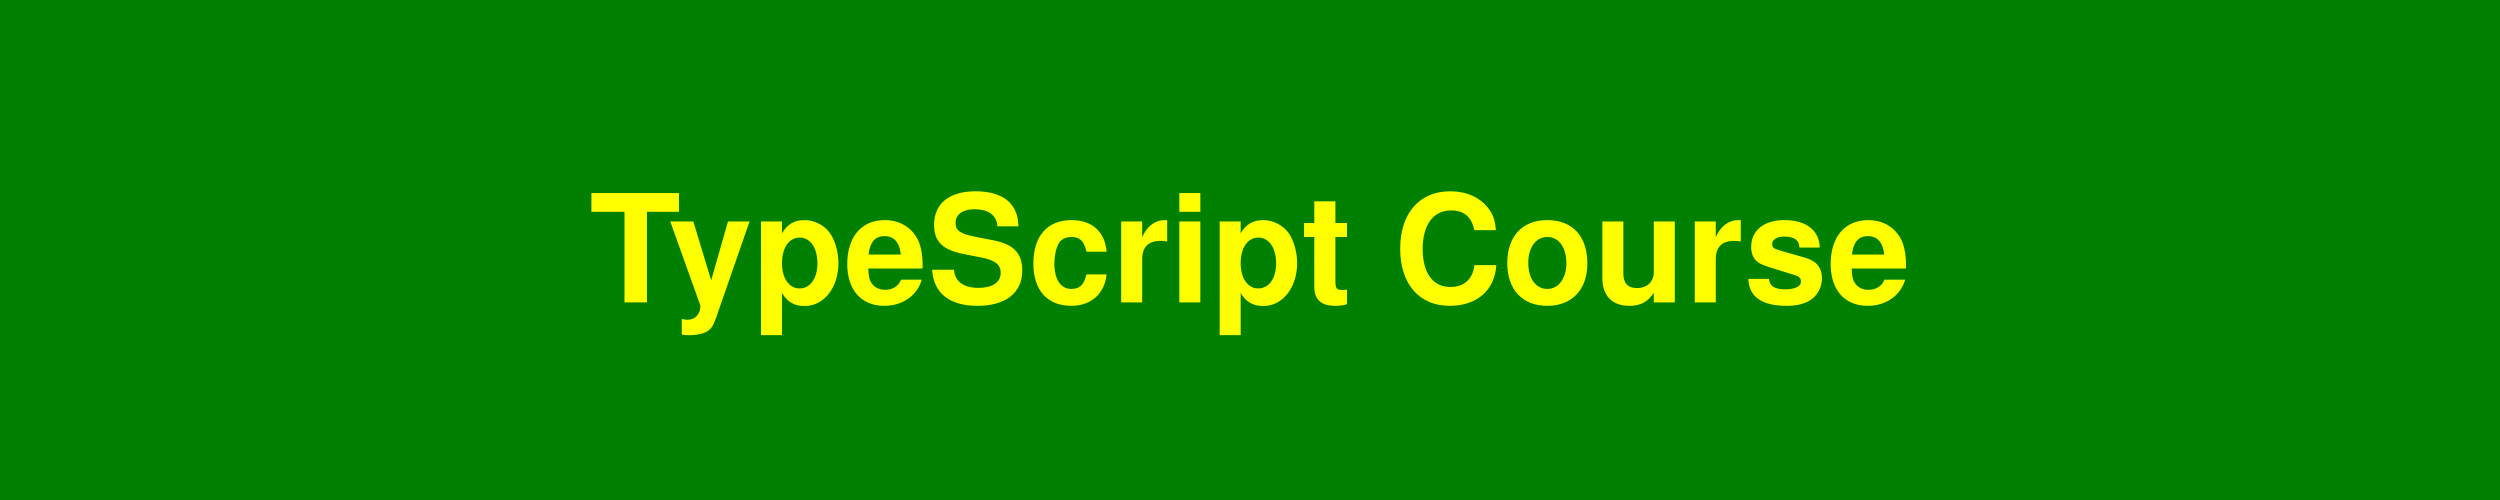
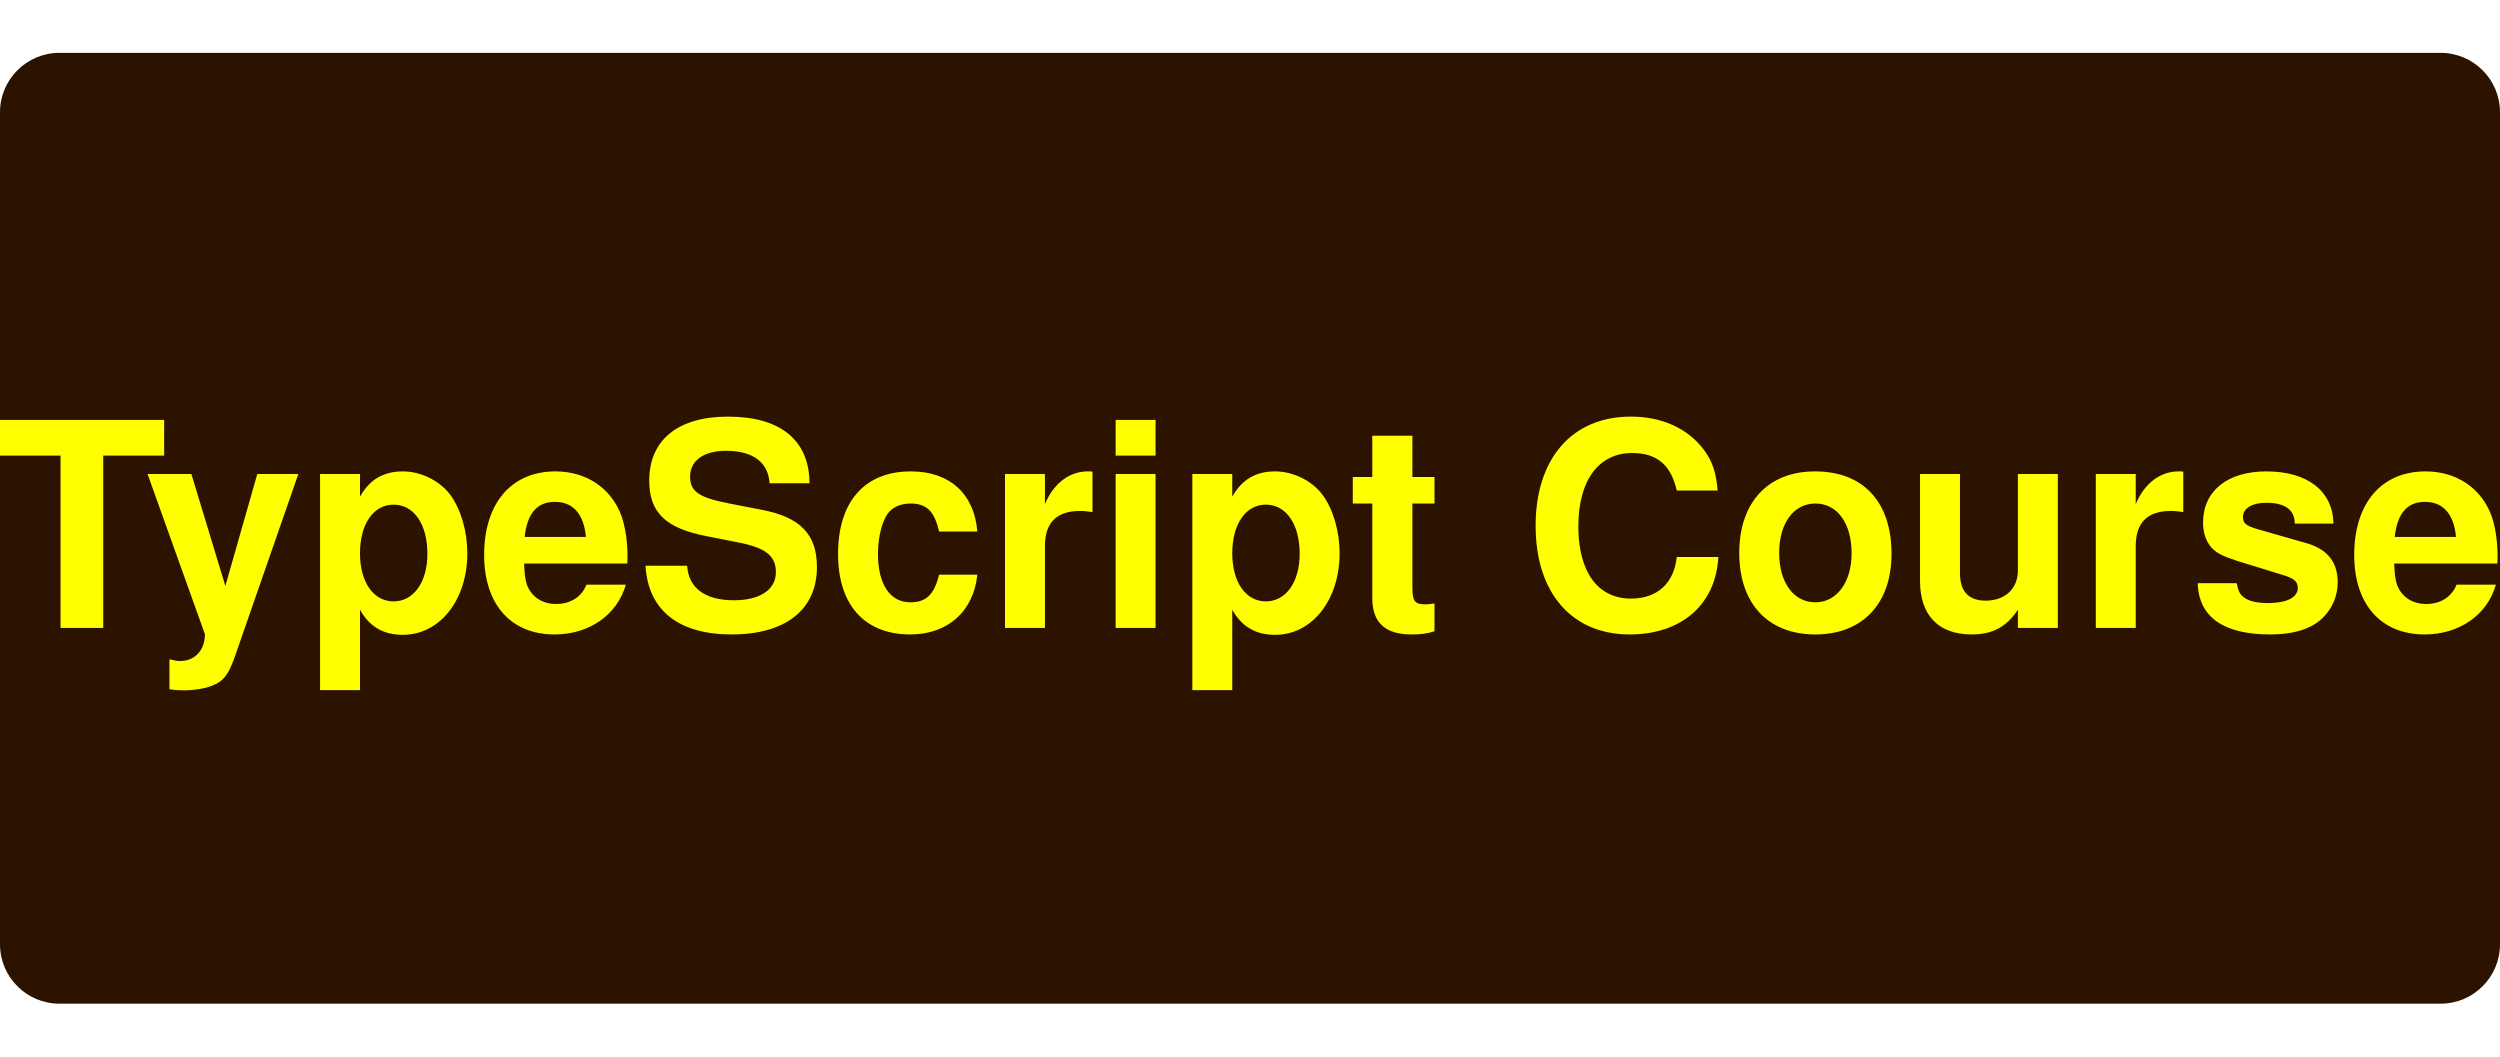
- <svg xmlns="http://www.w3.org/2000/svg" height="80" width="400">
-   <style>
+ <svg xmlns="http://www.w3.org/2000/svg" height="80">
+   <style src="./style.css">
        .title {
-             transition: fill .3s ease;
-             cursor: pointer;
-             font-family: Helvetica, sans-serif;
-             fill: yellow;
-             text-anchor: middle;
-             dominant-baseline: middle;
-             font-size: 24px;
+           transition: fill .3s ease;
+           
+           cursor: pointer;
+           font-family: Helvetica, sans-serif;
+           border-radius: 5px 5px 5px 5px;
+           fill:#2c1300;
+           text-anchor: middle;
+           dominant-baseline: middle;
+           font-size: 24px;
        }
-         .background {
-             fill: green;
-             rx: 20 0 0 20; /* Rounded upper left and bottom left corners */
-         }
+ 
    </style>
  <g class="title">
-     <rect class="background" width="100%" height="80" rx="20 0 0 20" />
-     <text x="50%" y="50%" font-weight="bold">TypeScript Course</text>
+     <rect rx="5" width="100%" height="80" />
+     <text x="50%" y="50%" width="" font-weight="bold" fill="yellow">TypeScript Course</text>
  </g>
</svg>
